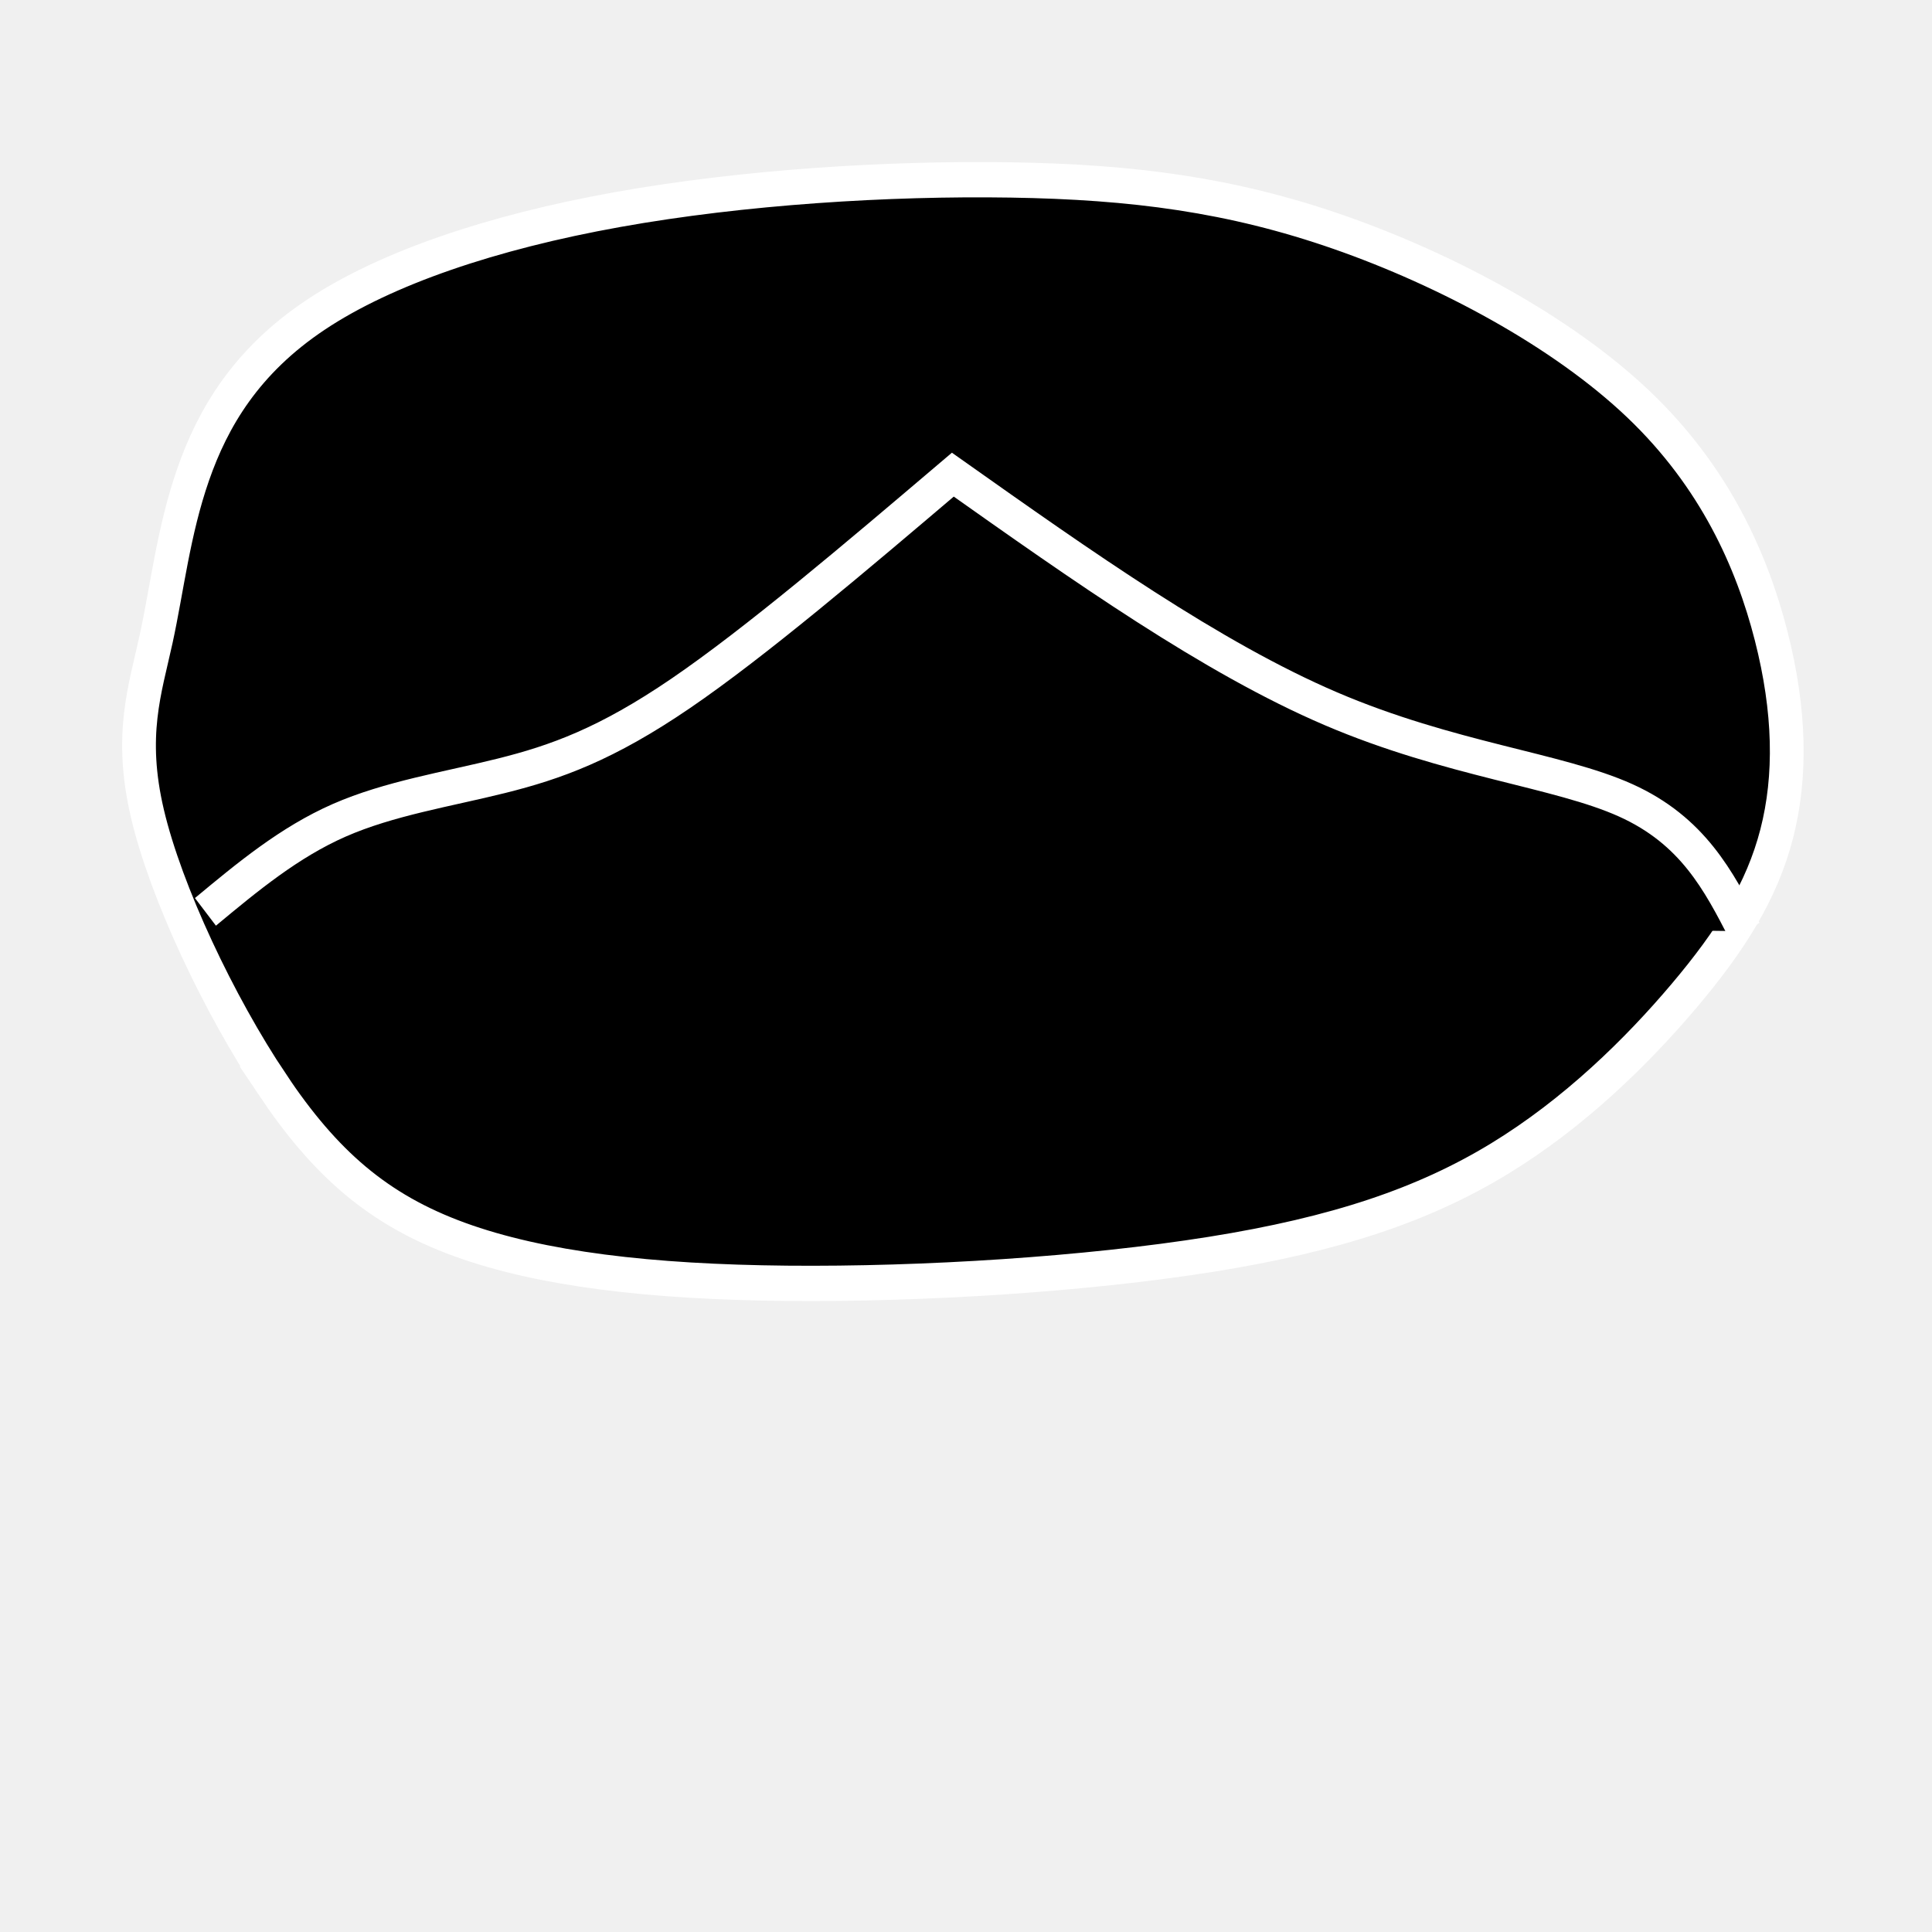
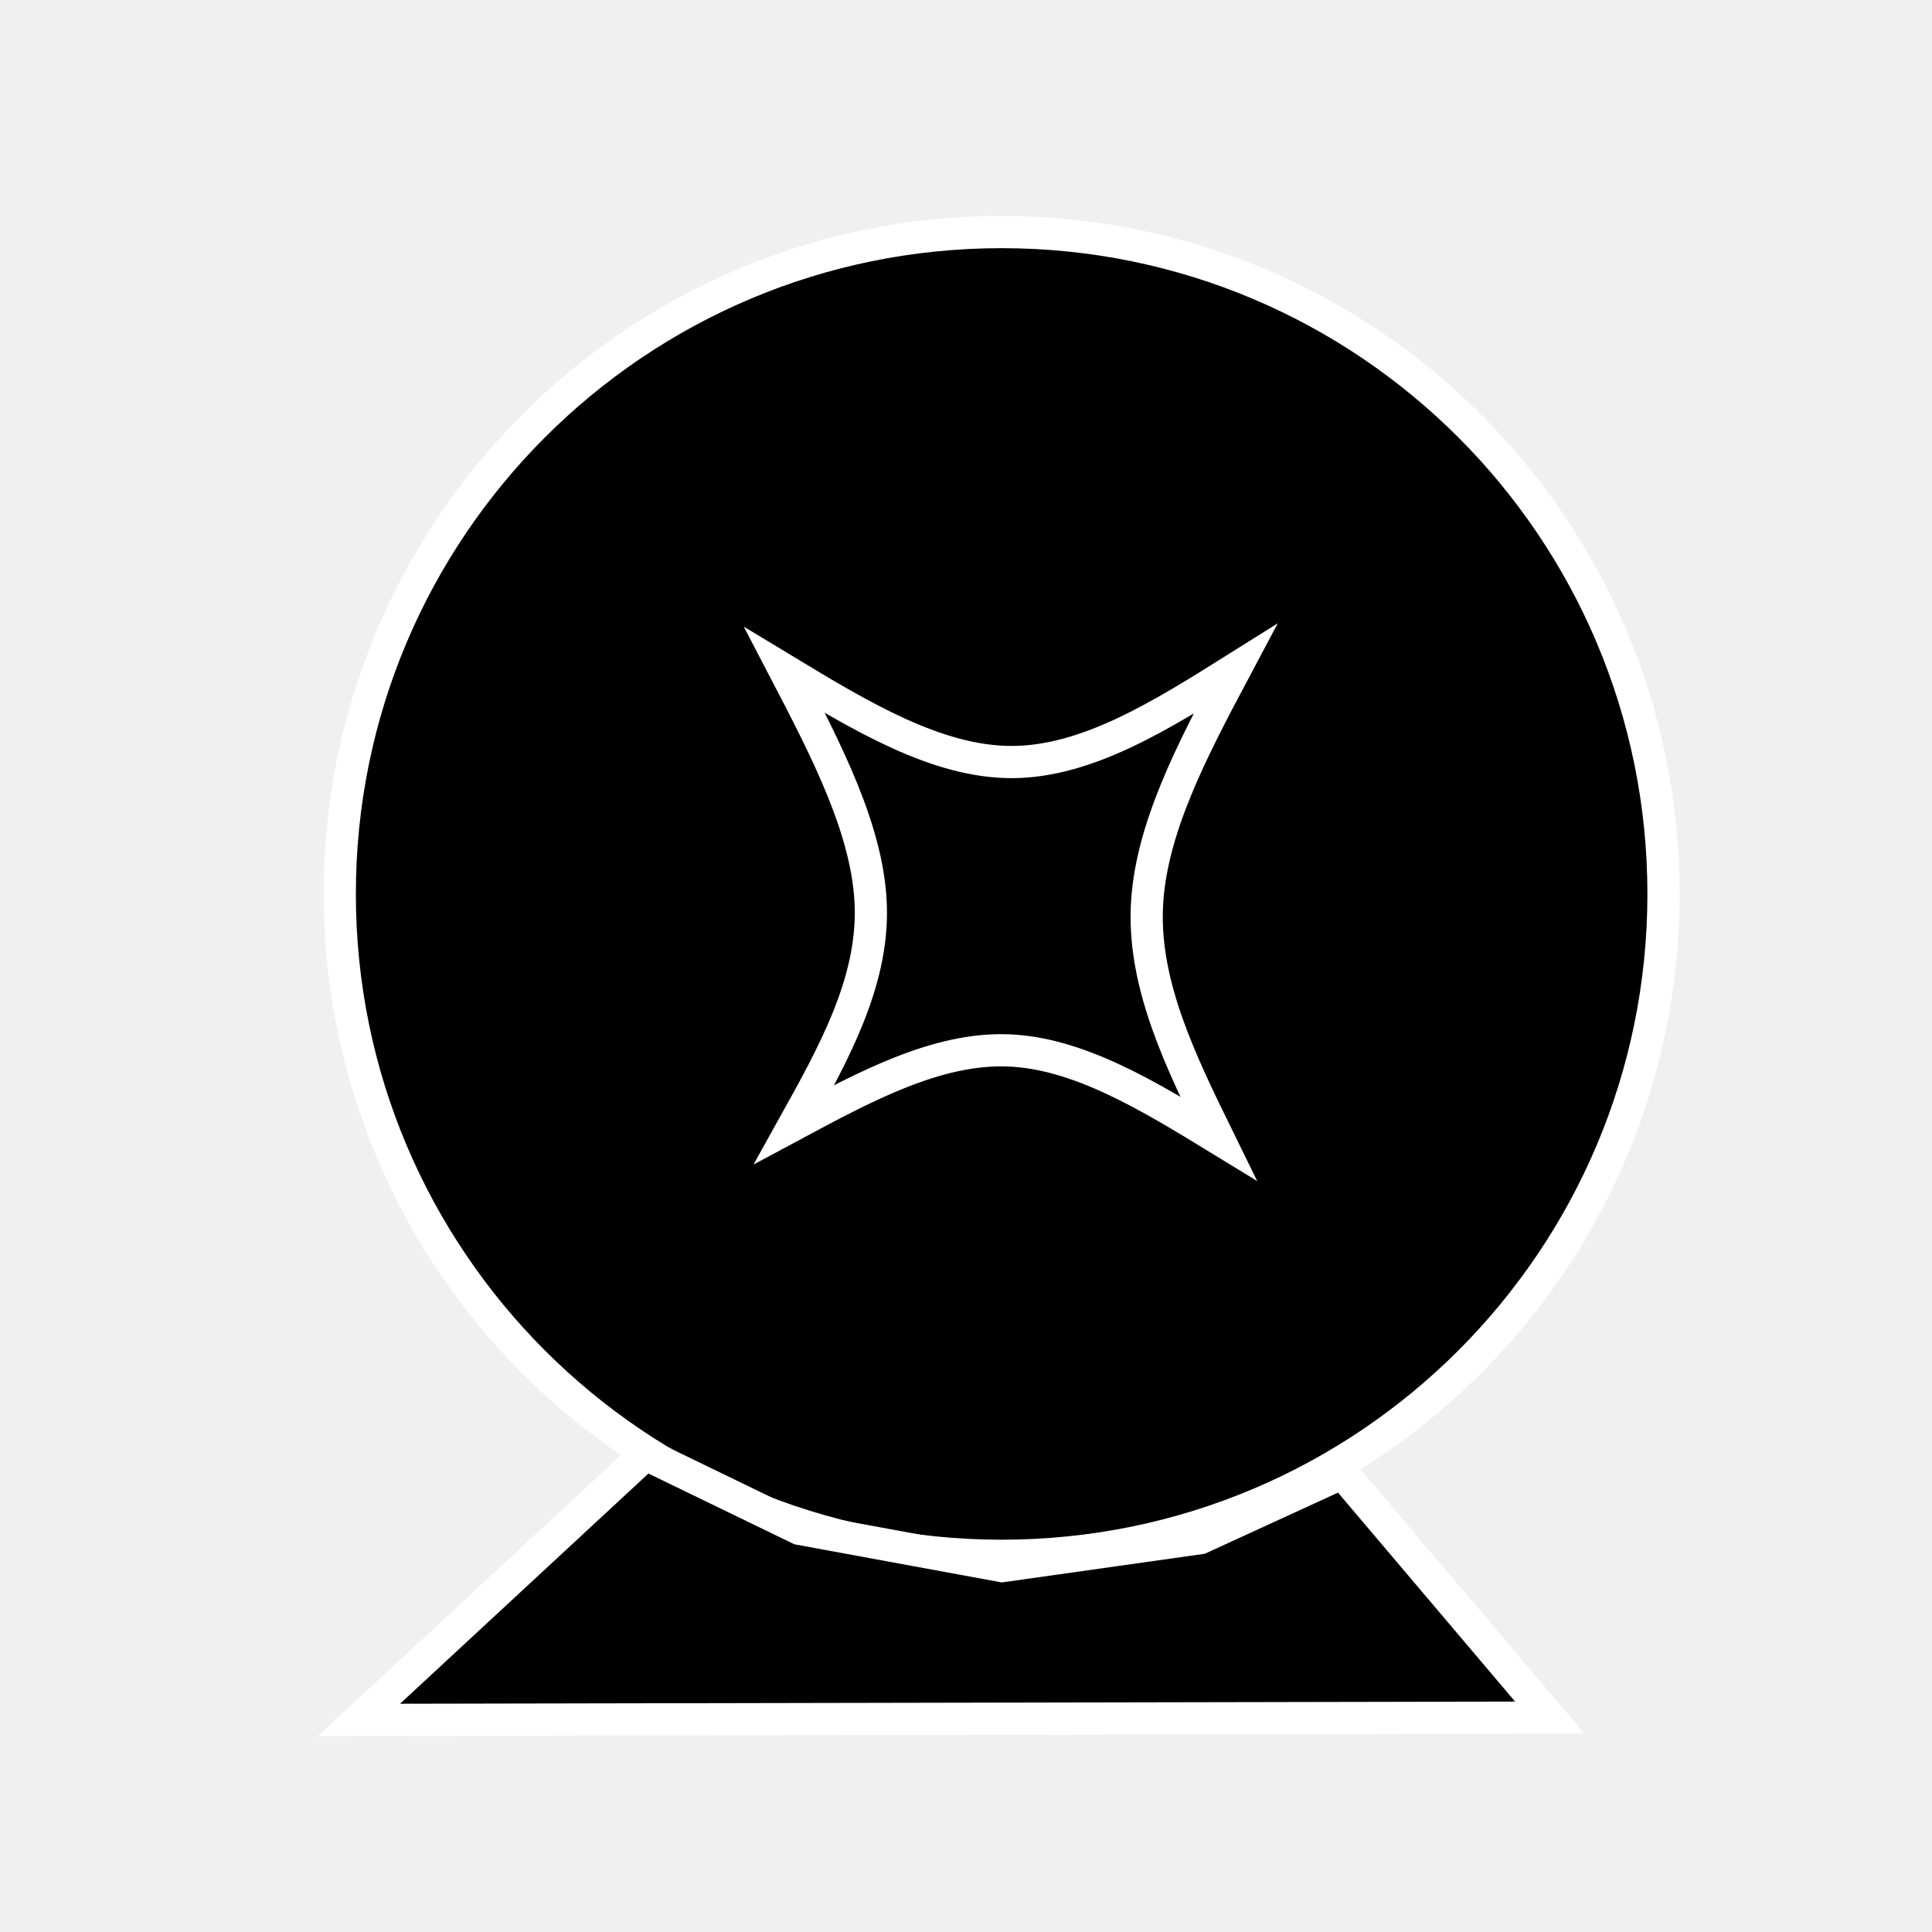
<svg xmlns="http://www.w3.org/2000/svg" width="180" height="180" viewBox="0 0 180 180" version="1.1" id="svg1">
  <defs id="defs1">
    </defs>
  <g id="layer1">
-     <path style="fill:#000000;stroke:#ffffff;stroke-width:3" d="m 24.671,82.73 c 4.715,6.743 9.43,10.691 16.667,13.213 7.237,2.522 16.995,3.618 29.112,3.728 12.116,0.11 26.59,-0.768 37.719,-2.467 11.13,-1.7 18.914,-4.221 25.603,-8.114 6.689,-3.893 12.281,-9.156 16.447,-13.871 4.167,-4.715 6.908,-8.882 8.224,-13.761 1.316,-4.879 1.206,-10.471 -0.493,-16.831 -1.7,-6.36 -4.989,-13.487 -11.787,-19.682 C 139.364,18.75 129.057,13.487 119.517,10.307 109.978,7.127 101.206,6.031 90.351,5.866 79.495,5.702 66.557,6.469 55.373,8.388 44.188,10.307 34.759,13.377 28.564,17.325 c -6.195,3.947 -9.156,8.772 -10.91,13.596 -1.754,4.825 -2.303,9.649 -3.289,13.98 -0.987,4.331 -2.412,8.169 -0.767,14.858 1.645,6.689 6.36,16.228 11.075,22.971 z" id="path1" transform="matrix(1.047939,0,0,1.095864,-0.5090006,10.33673)" />
-     <path style="fill:#000000;stroke:#ffffff;stroke-width:3" d="m 18.75,68.092 c 3.728,-2.961 7.456,-5.921 11.897,-7.785 4.441,-1.864 9.594,-2.632 14.419,-3.783 4.825,-1.151 9.32,-2.686 15.954,-7.018 6.634,-4.331 15.406,-11.458 24.178,-18.585 11.513,7.785 23.026,15.57 33.608,19.901 10.581,4.331 20.23,5.208 26.206,7.785 5.976,2.577 8.278,6.853 10.581,11.129" id="path2" transform="matrix(1.047939,0,0,1.095864,-0.5090006,10.33673)" />
+     <circle style="fill:#000000;stroke:#ffffff;stroke-width:3" id="path1" cx="93.32" cy="83.286" r="61.665" />
+     <path style="fill:#000000;stroke:#ffffff;stroke-width:3" d="m 60.145,135.489 -26.707,24.753 110.953,-0.217 -19.324,-22.799 -13.245,6.08 -18.456,2.606 -18.89,-3.474 z" id="path9" />
+     <path style="fill:#000000;stroke:#ffffff;stroke-width:5.579;stroke-dasharray:none" d="m 87.59,35.721 c -3.383,14.765 -6.767,29.529 -15.945,38.756 -9.179,9.227 -24.152,12.916 -39.126,16.605 15.127,4.759 30.253,9.517 39.726,18.596 9.473,9.079 13.293,22.479 17.113,35.879 4.045,-13.404 8.09,-26.807 17.037,-35.182 8.947,-8.374 22.796,-11.718 36.645,-15.062 C 129.188,90.574 115.338,85.834 106.096,75.902 96.854,65.97 92.222,50.845 87.59,35.721 Z" id="path10" transform="matrix(0.3802311,0.3802311,-0.3802311,0.3802311,95.36678,15.43794)" />
  </g>
</svg>
